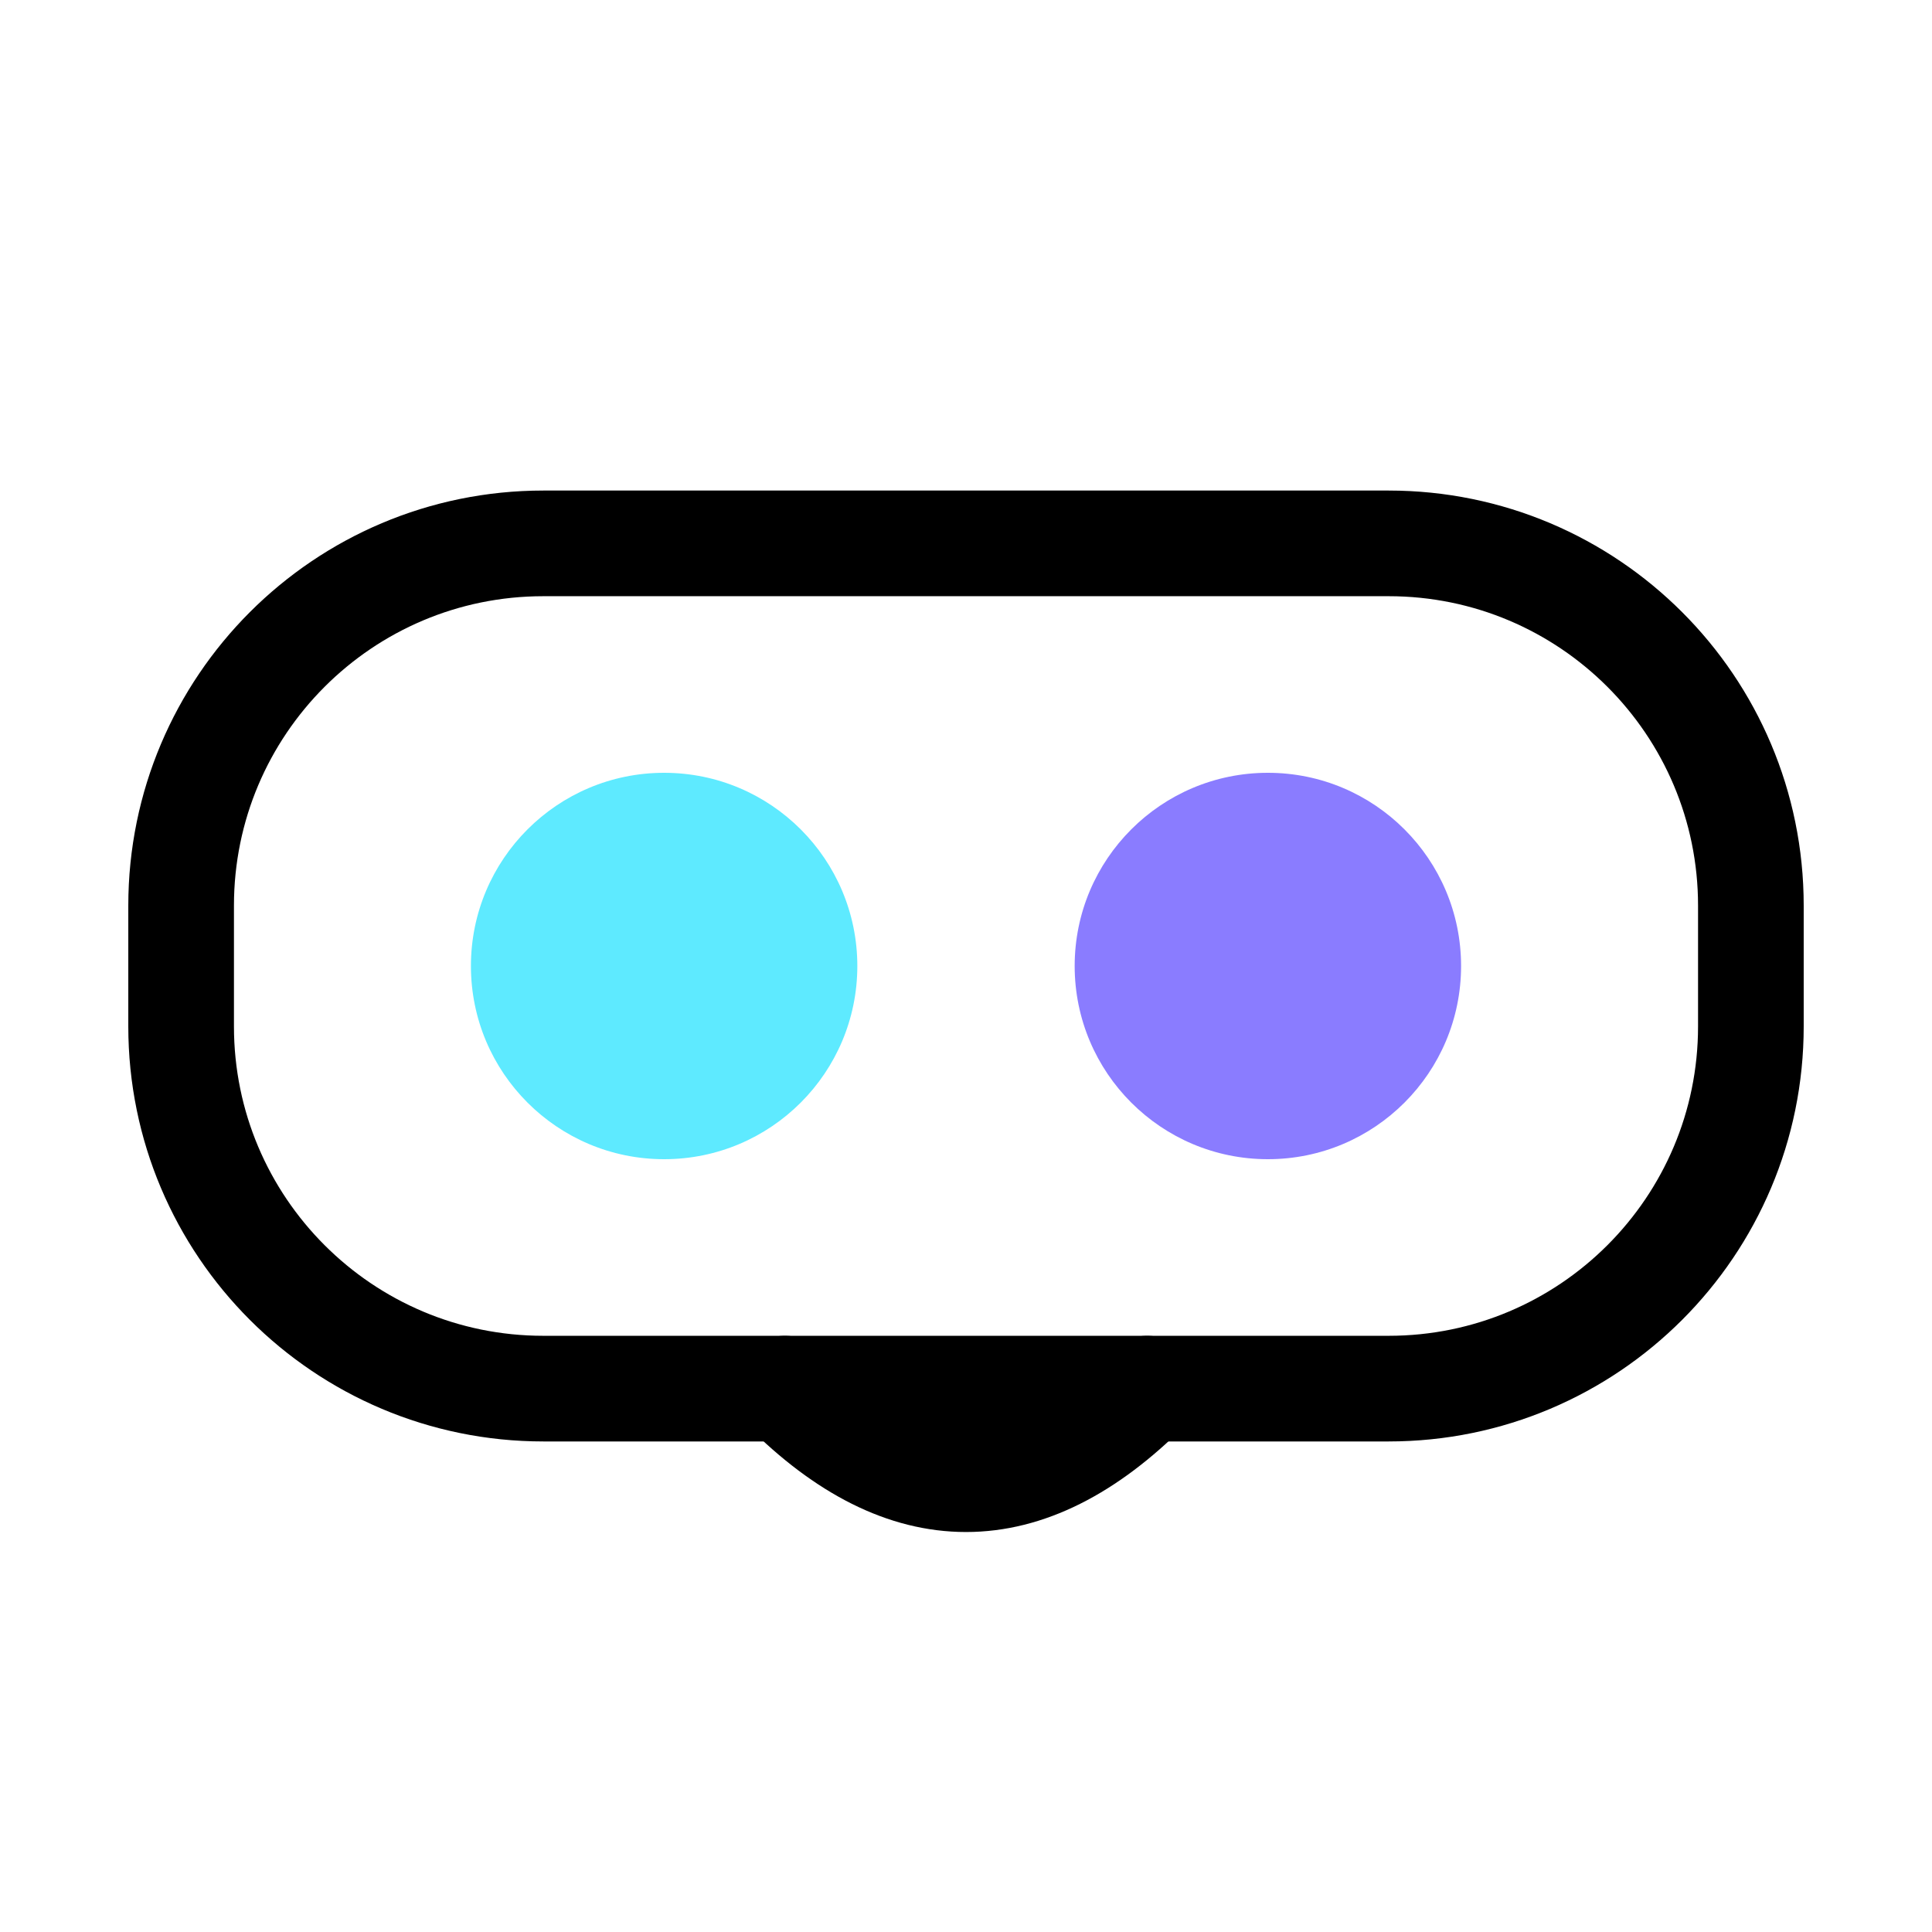
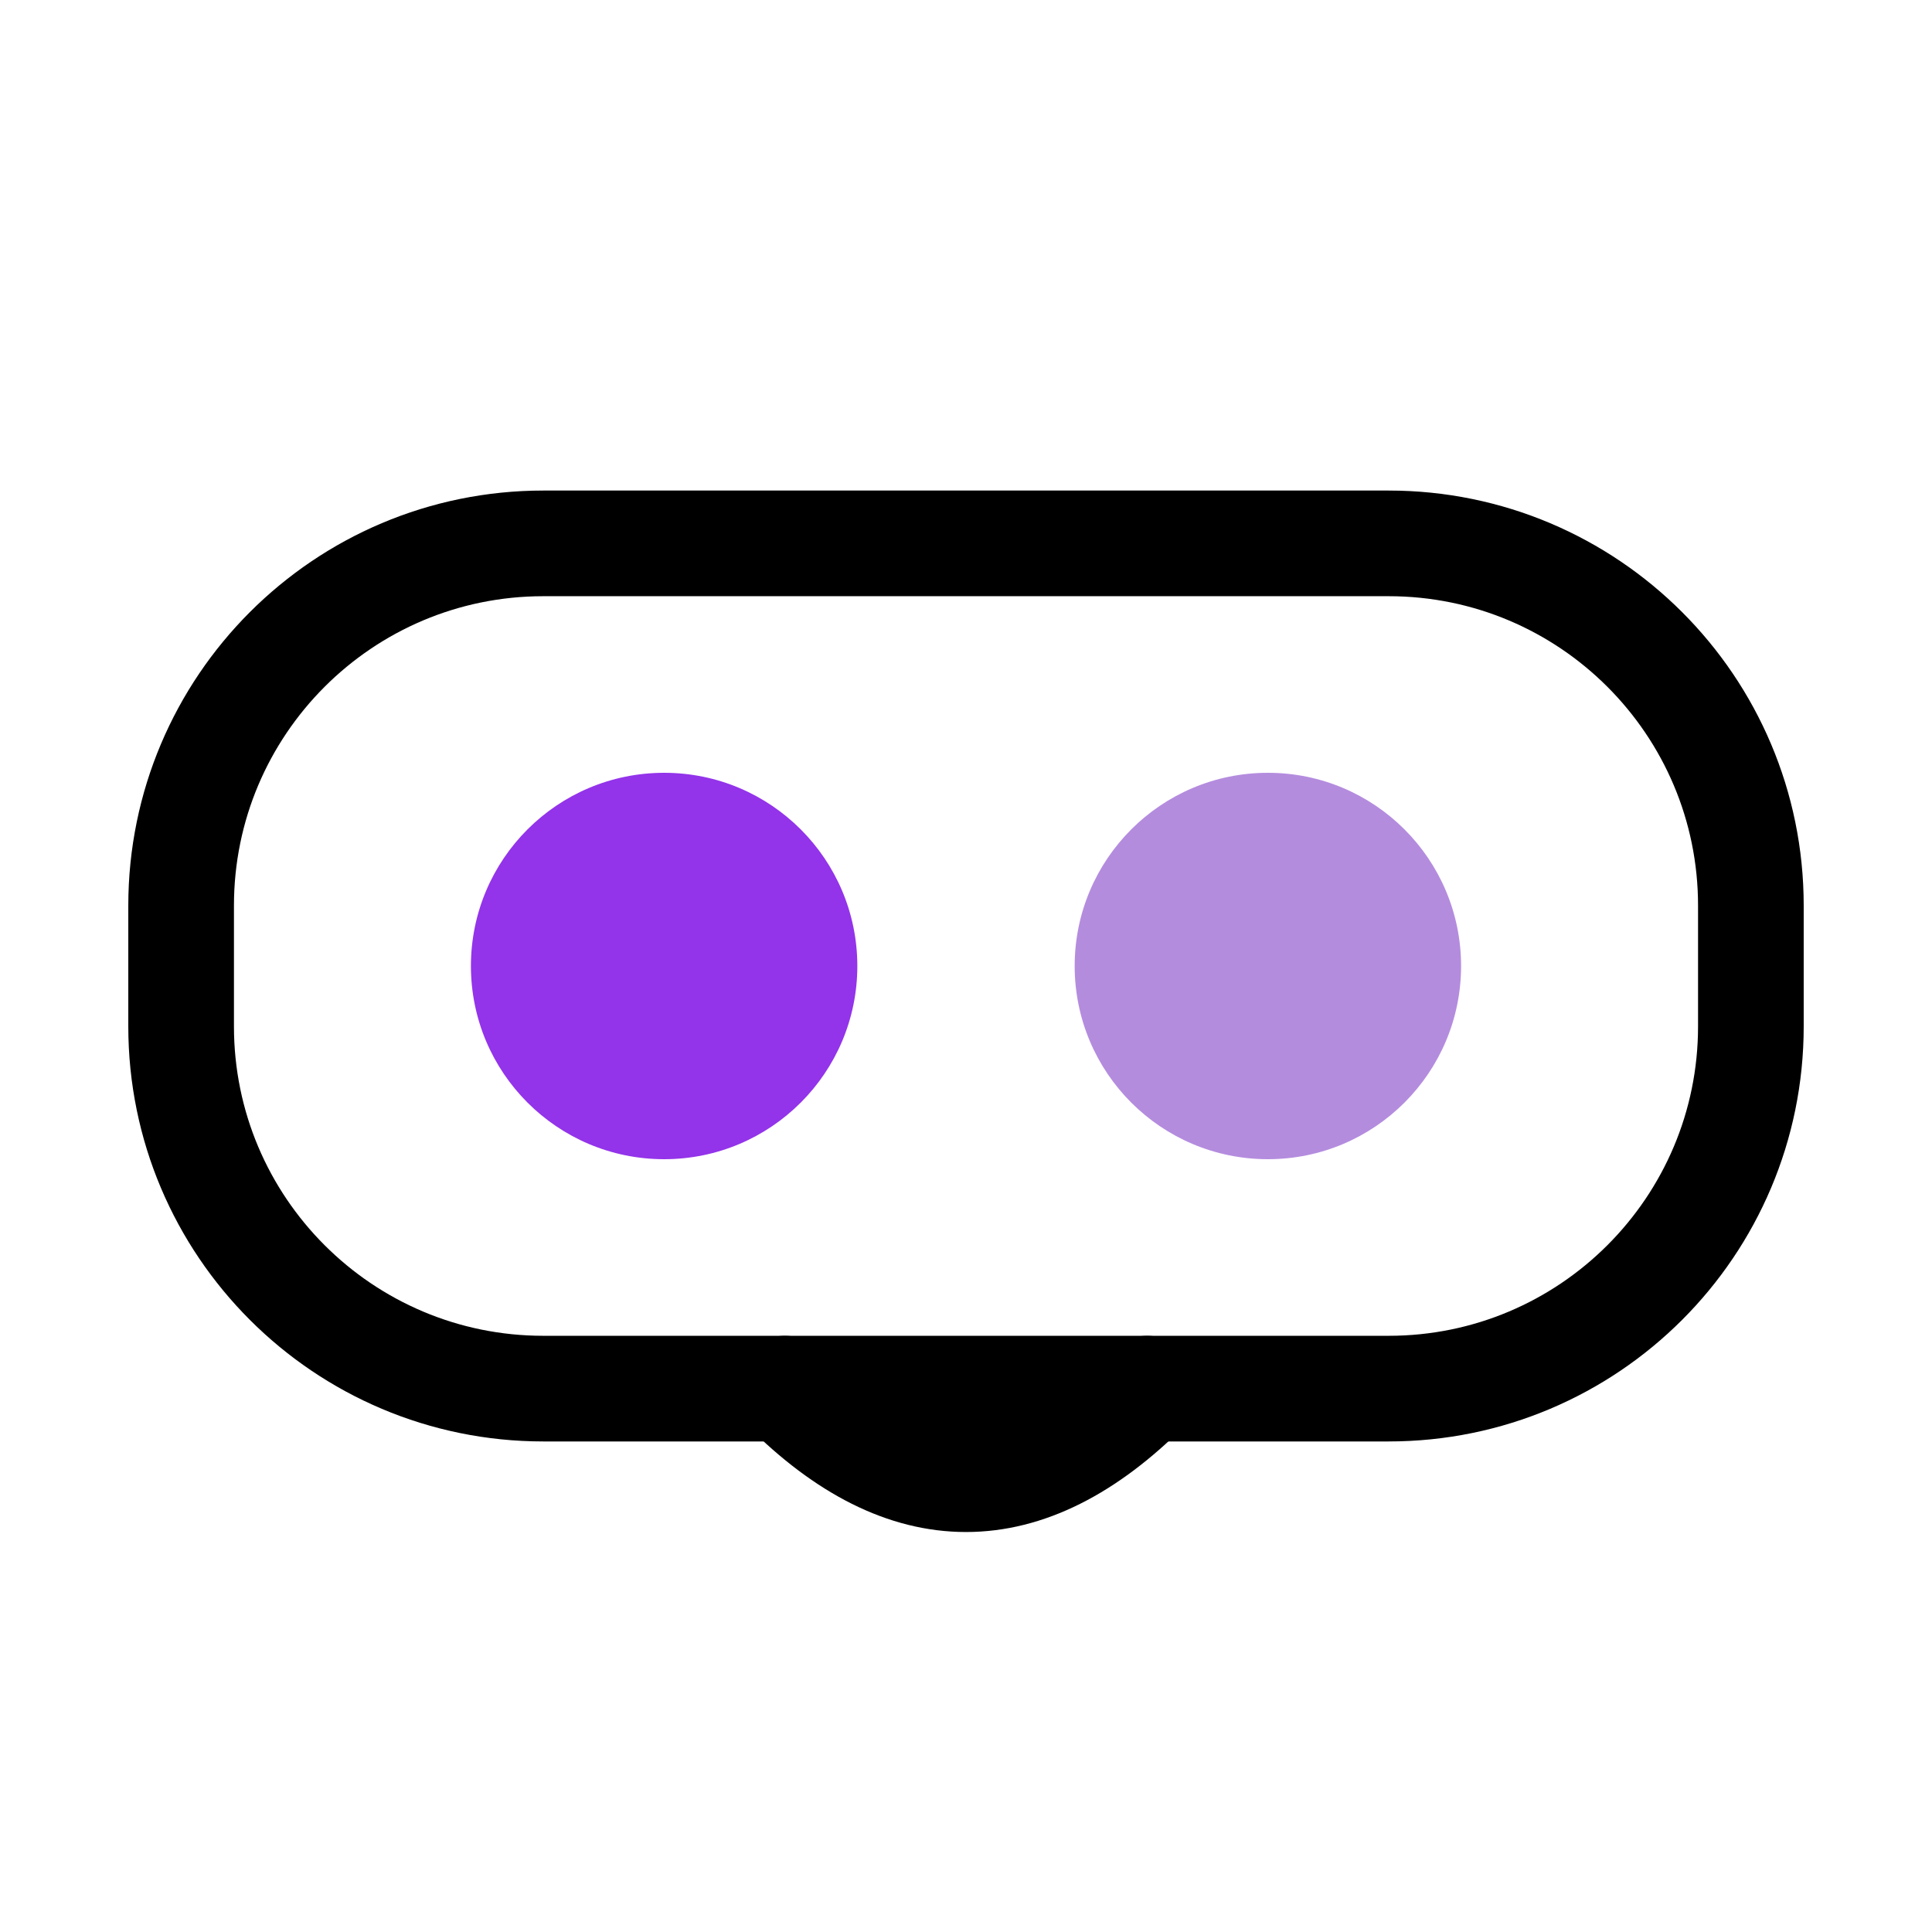
<svg xmlns="http://www.w3.org/2000/svg" viewBox="0 0 32 32">
  <rect x="3" y="9" width="26" height="14" rx="6" fill="none" stroke="currentColor" stroke-width="1.75" />
-   <circle cx="11" cy="16" r="3.2" fill="#5EEAFF" />
-   <circle cx="21" cy="16" r="3.2" fill="#8A7CFF" />
+   <circle cx="11" cy="16" r="3.2" fill="#9333ea" />
+   <circle cx="21" cy="16" r="3.2" fill="#b48cde" />
  <path d="M13 23 q3 3 6 0" fill="none" stroke="currentColor" stroke-width="1.75" stroke-linecap="round" />
</svg>
